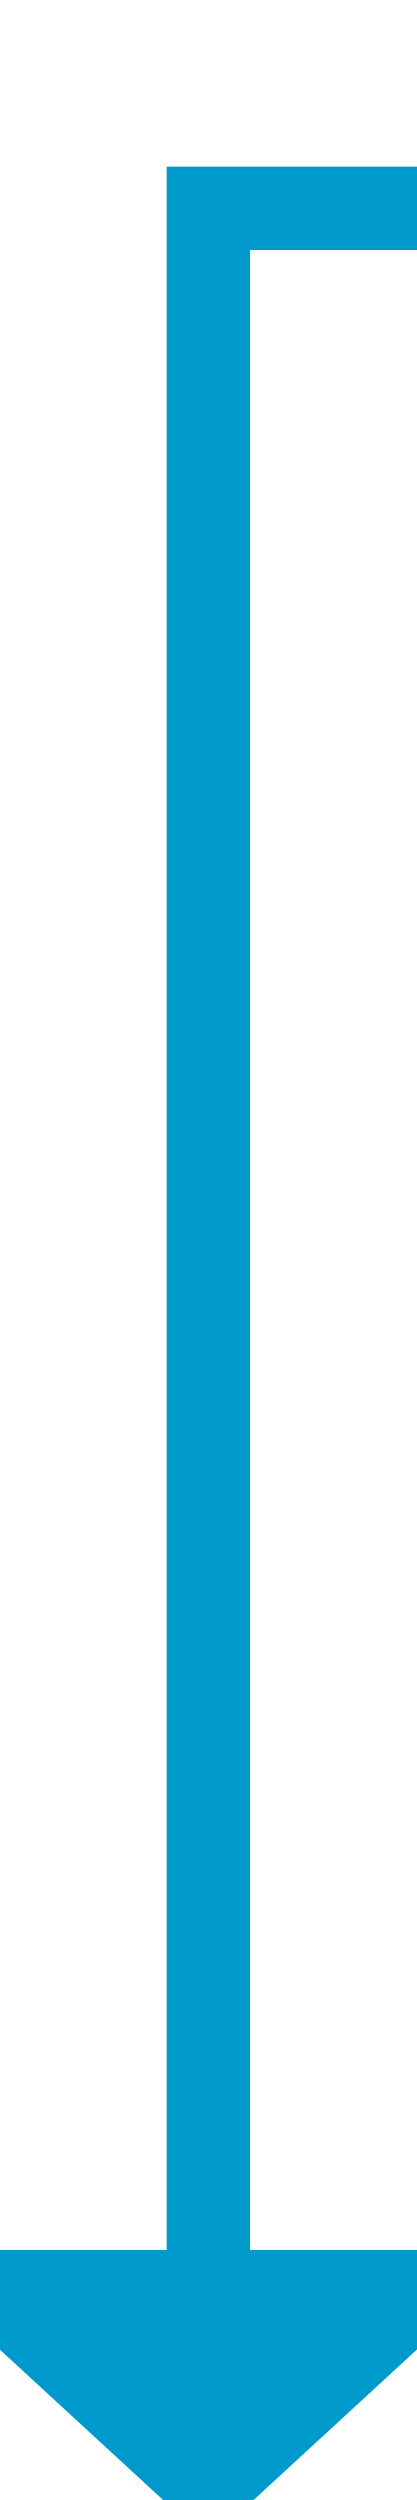
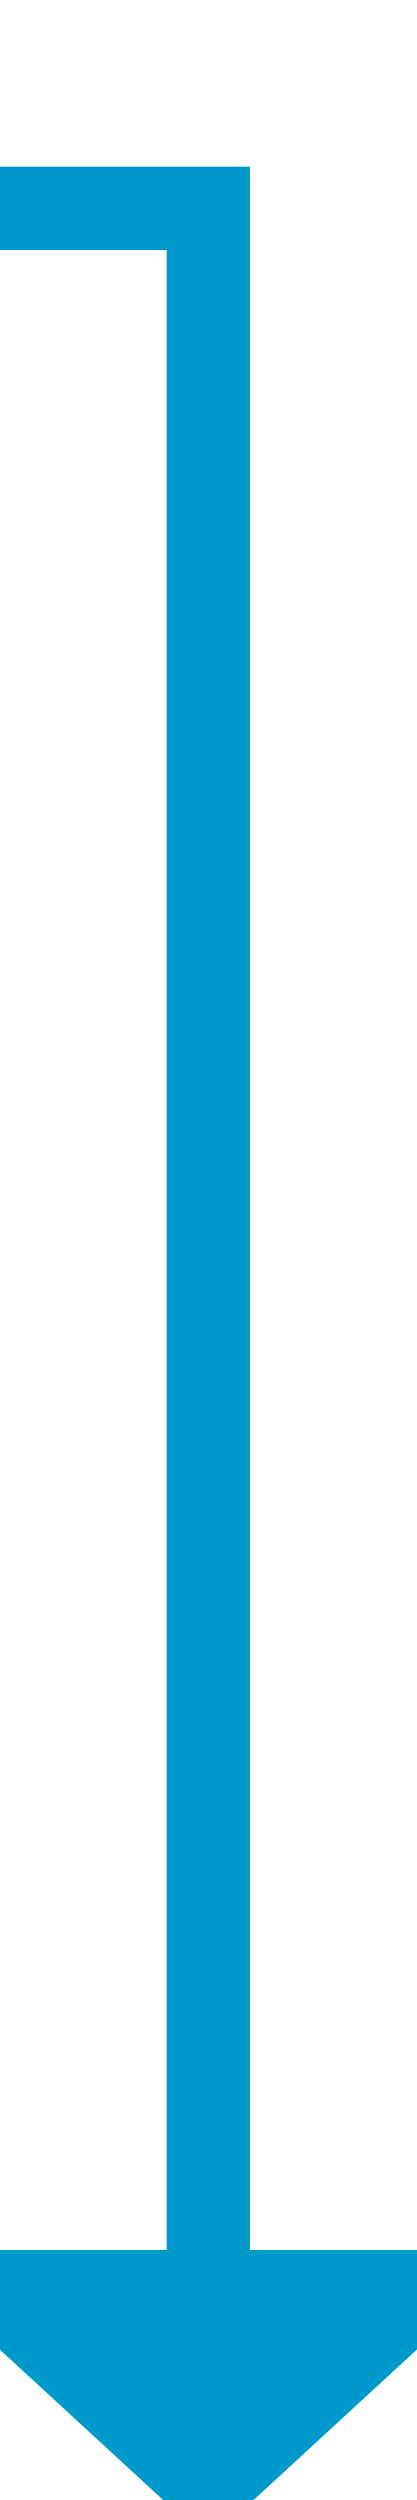
<svg xmlns="http://www.w3.org/2000/svg" version="1.1" width="10px" height="60px" preserveAspectRatio="xMidYMin meet" viewBox="716 885  8 60">
-   <path d="M 933 848  L 933 890  L 720 890  L 720 940  " stroke-width="2" stroke="#0099cc" fill="none" />
+   <path d="M 571 841  L 571 890  L 720 890  L 720 940  " stroke-width="2" stroke="#0099cc" fill="none" />
  <path d="M 712.4 939  L 720 946  L 727.6 939  L 712.4 939  Z " fill-rule="nonzero" fill="#0099cc" stroke="none" />
</svg>
